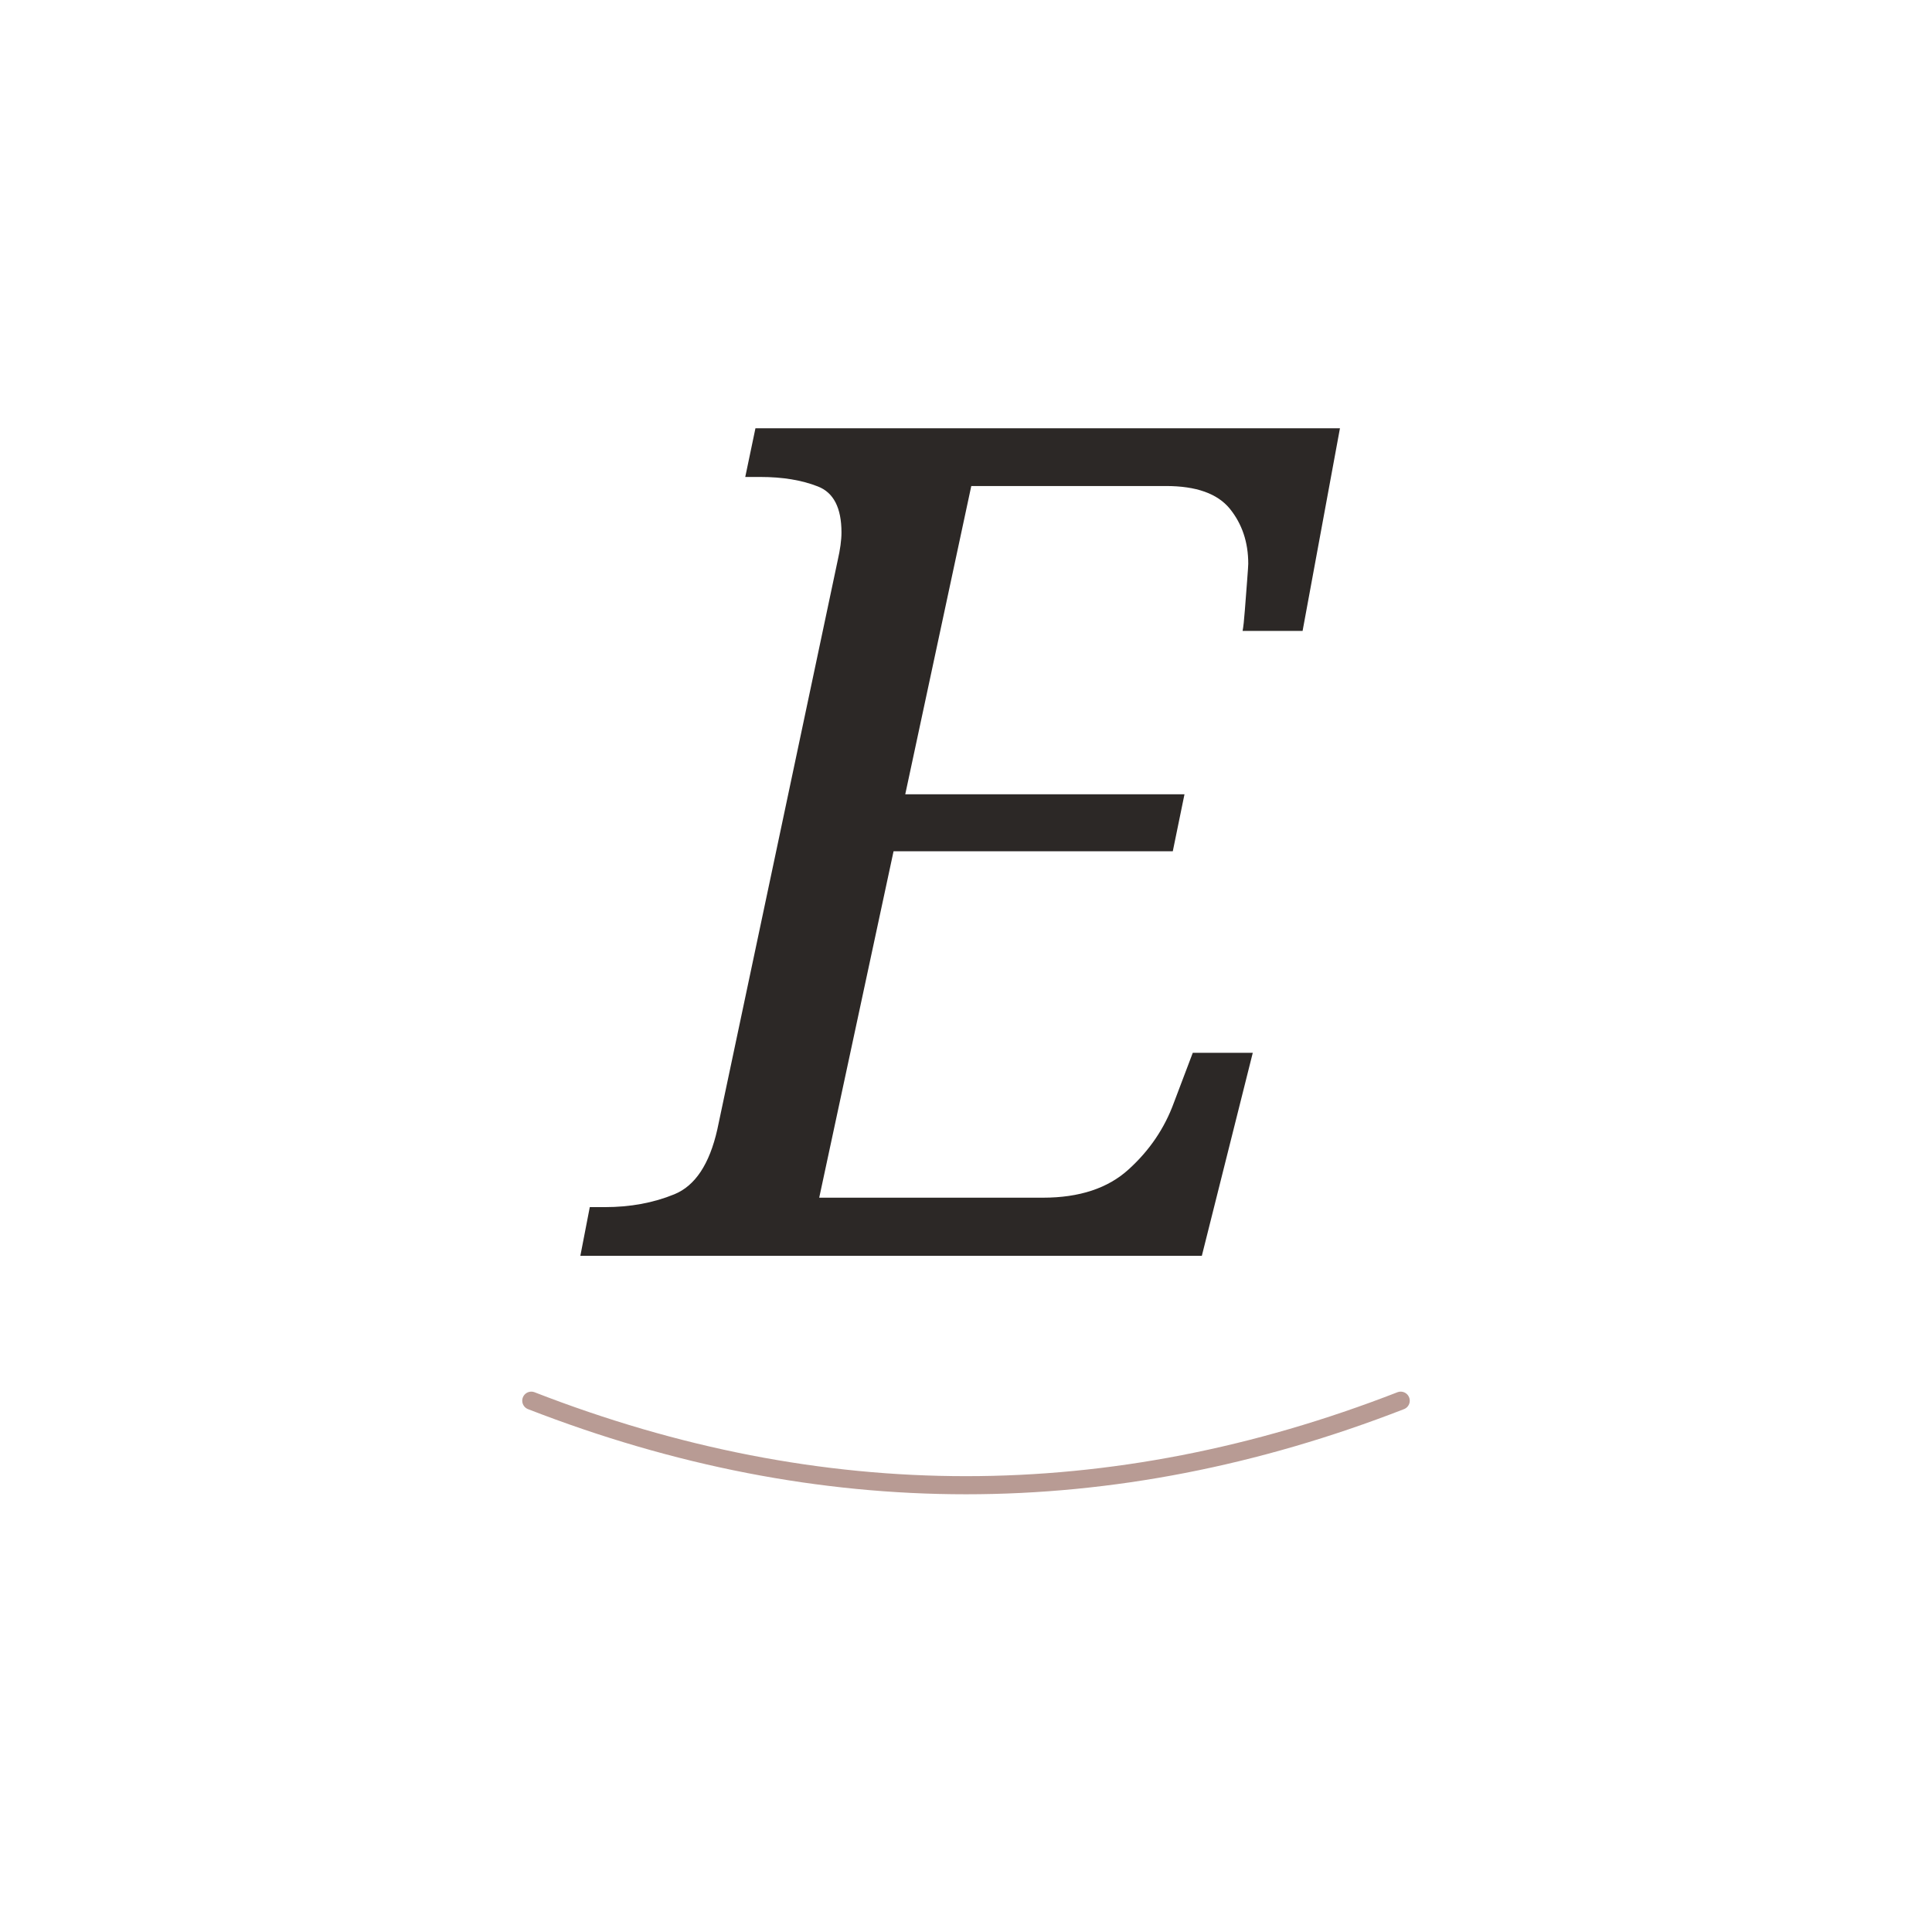
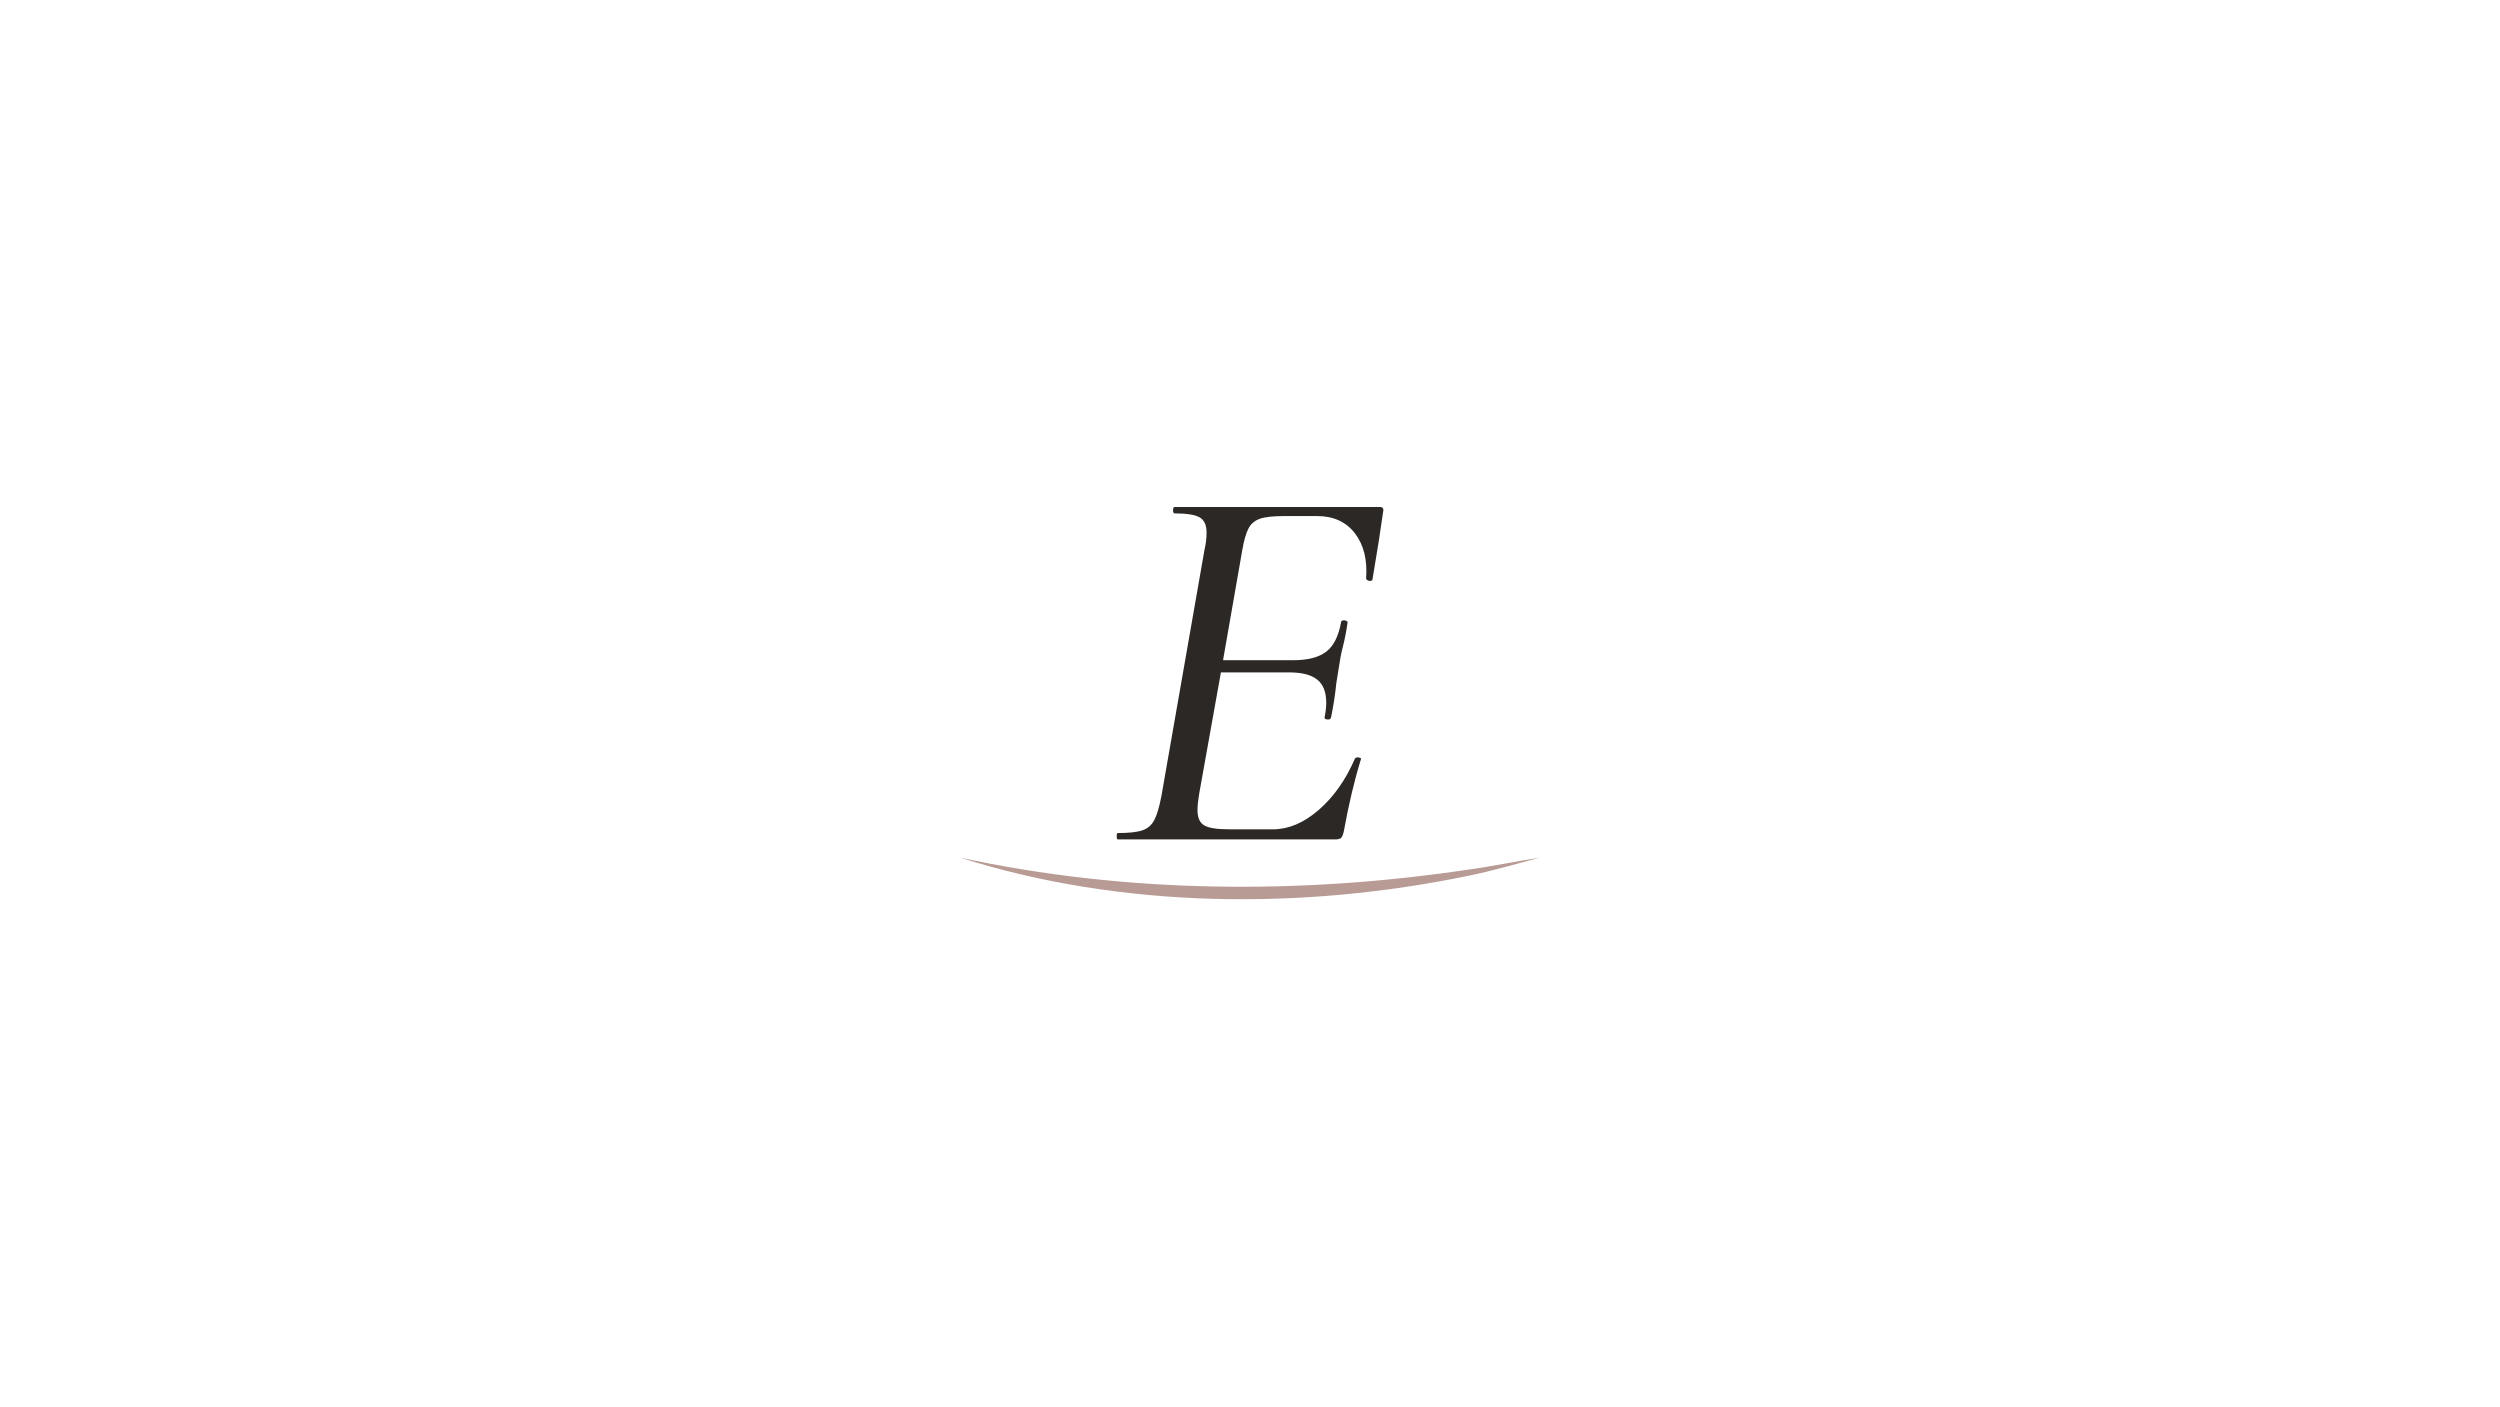
- <svg xmlns="http://www.w3.org/2000/svg" width="80" height="80" viewBox="0 0 80 80" fill="none">
-   <text x="40" y="52" font-family="Cormorant Garamond, Garamond, 'EB Garamond', serif" font-size="48" font-weight="300" font-style="italic" fill="#2C2826" text-anchor="middle">
-     E
-   </text>
-   <path d="M22 58 Q40 65 58 58" stroke="#B89B94" stroke-width="0.75" fill="none" stroke-linecap="round" />
+ <svg xmlns="http://www.w3.org/2000/svg" id="Layer_1" data-name="Layer 1" viewBox="0 0 1920 1080">
+   <defs>
+     <style>
+       .cls-1 {
+         fill: #2c2826;
+       }
+ 
+       .cls-2 {
+         fill: #b89b94;
+       }
+     </style>
+   </defs>
+   <path class="cls-1" d="M1062.24,393.06l-3.27,22.06-4.9,29.82c0,.82-.68,1.23-2.04,1.23-.55,0-1.16-.2-1.84-.61-.68-.41-1.02-.75-1.02-1.02,1.09-14.43-1.77-26.07-8.58-34.93-6.81-8.85-16.48-13.27-29-13.27h-25.33c-8.44,0-14.64.68-18.58,2.04-3.95,1.37-6.88,3.82-8.78,7.35-1.91,3.54-3.54,9.26-4.9,17.16l-14.71,84.15h53.92c11.16,0,19.61-2.17,25.33-6.54,5.72-4.35,9.53-11.98,11.44-22.88,0-.82.82-1.23,2.45-1.23.54,0,1.16.2,1.84.61.68.41.88.88.61,1.43-.82,5.99-2.04,12.25-3.68,18.79-1.09,4.08-2.04,8.99-2.86,14.7l-2.04,12.66c-.82,8.45-2.18,17.3-4.08,26.55-.27,1.09-1.23,1.57-2.86,1.43-1.64-.13-2.32-.74-2.04-1.84.82-4.08,1.23-7.76,1.23-11.03,0-8.17-2.32-14.09-6.95-17.77-4.63-3.68-11.71-5.51-21.24-5.51h-52.7l-16.75,93.54c-.82,4.9-1.23,8.99-1.23,12.26,0,5.72,1.7,9.6,5.11,11.64,3.4,2.04,9.73,3.06,18.99,3.06h33.91c11.98,0,23.69-4.97,35.13-14.91,11.44-9.94,20.69-23.08,27.78-39.42.54-.81,1.57-1.08,3.07-.81,1.49.27,1.97.81,1.43,1.64-4.9,15.8-9.26,34.18-13.07,55.15-.55,2.45-1.23,4.08-2.04,4.9-.82.81-2.32,1.22-4.49,1.22h-167.07c-.55,0-.81-.81-.81-2.45s.27-2.45.81-2.45c8.44,0,14.71-.67,18.79-2.04,4.09-1.36,7.15-3.94,9.19-7.76,2.04-3.81,3.88-9.94,5.51-18.38l33.09-189.13c1.09-4.63,1.63-9.12,1.63-13.48,0-5.72-1.77-9.6-5.31-11.64-3.54-2.04-9.95-3.07-19.2-3.07-.82,0-1.23-.81-1.23-2.45s.41-2.45,1.23-2.45h157.68c2.17,0,2.99,1.23,2.45,3.68Z" />
+   <path class="cls-2" d="M737.36,658.64c127.78,27.58,260.86,28.49,389.85,9.28,18.58-2.44,36.86-6.49,55.43-9.28-18.12,4.81-36.19,10.17-54.58,13.88-127.2,26.4-266.32,25.65-390.69-13.88h0Z" />
</svg>
